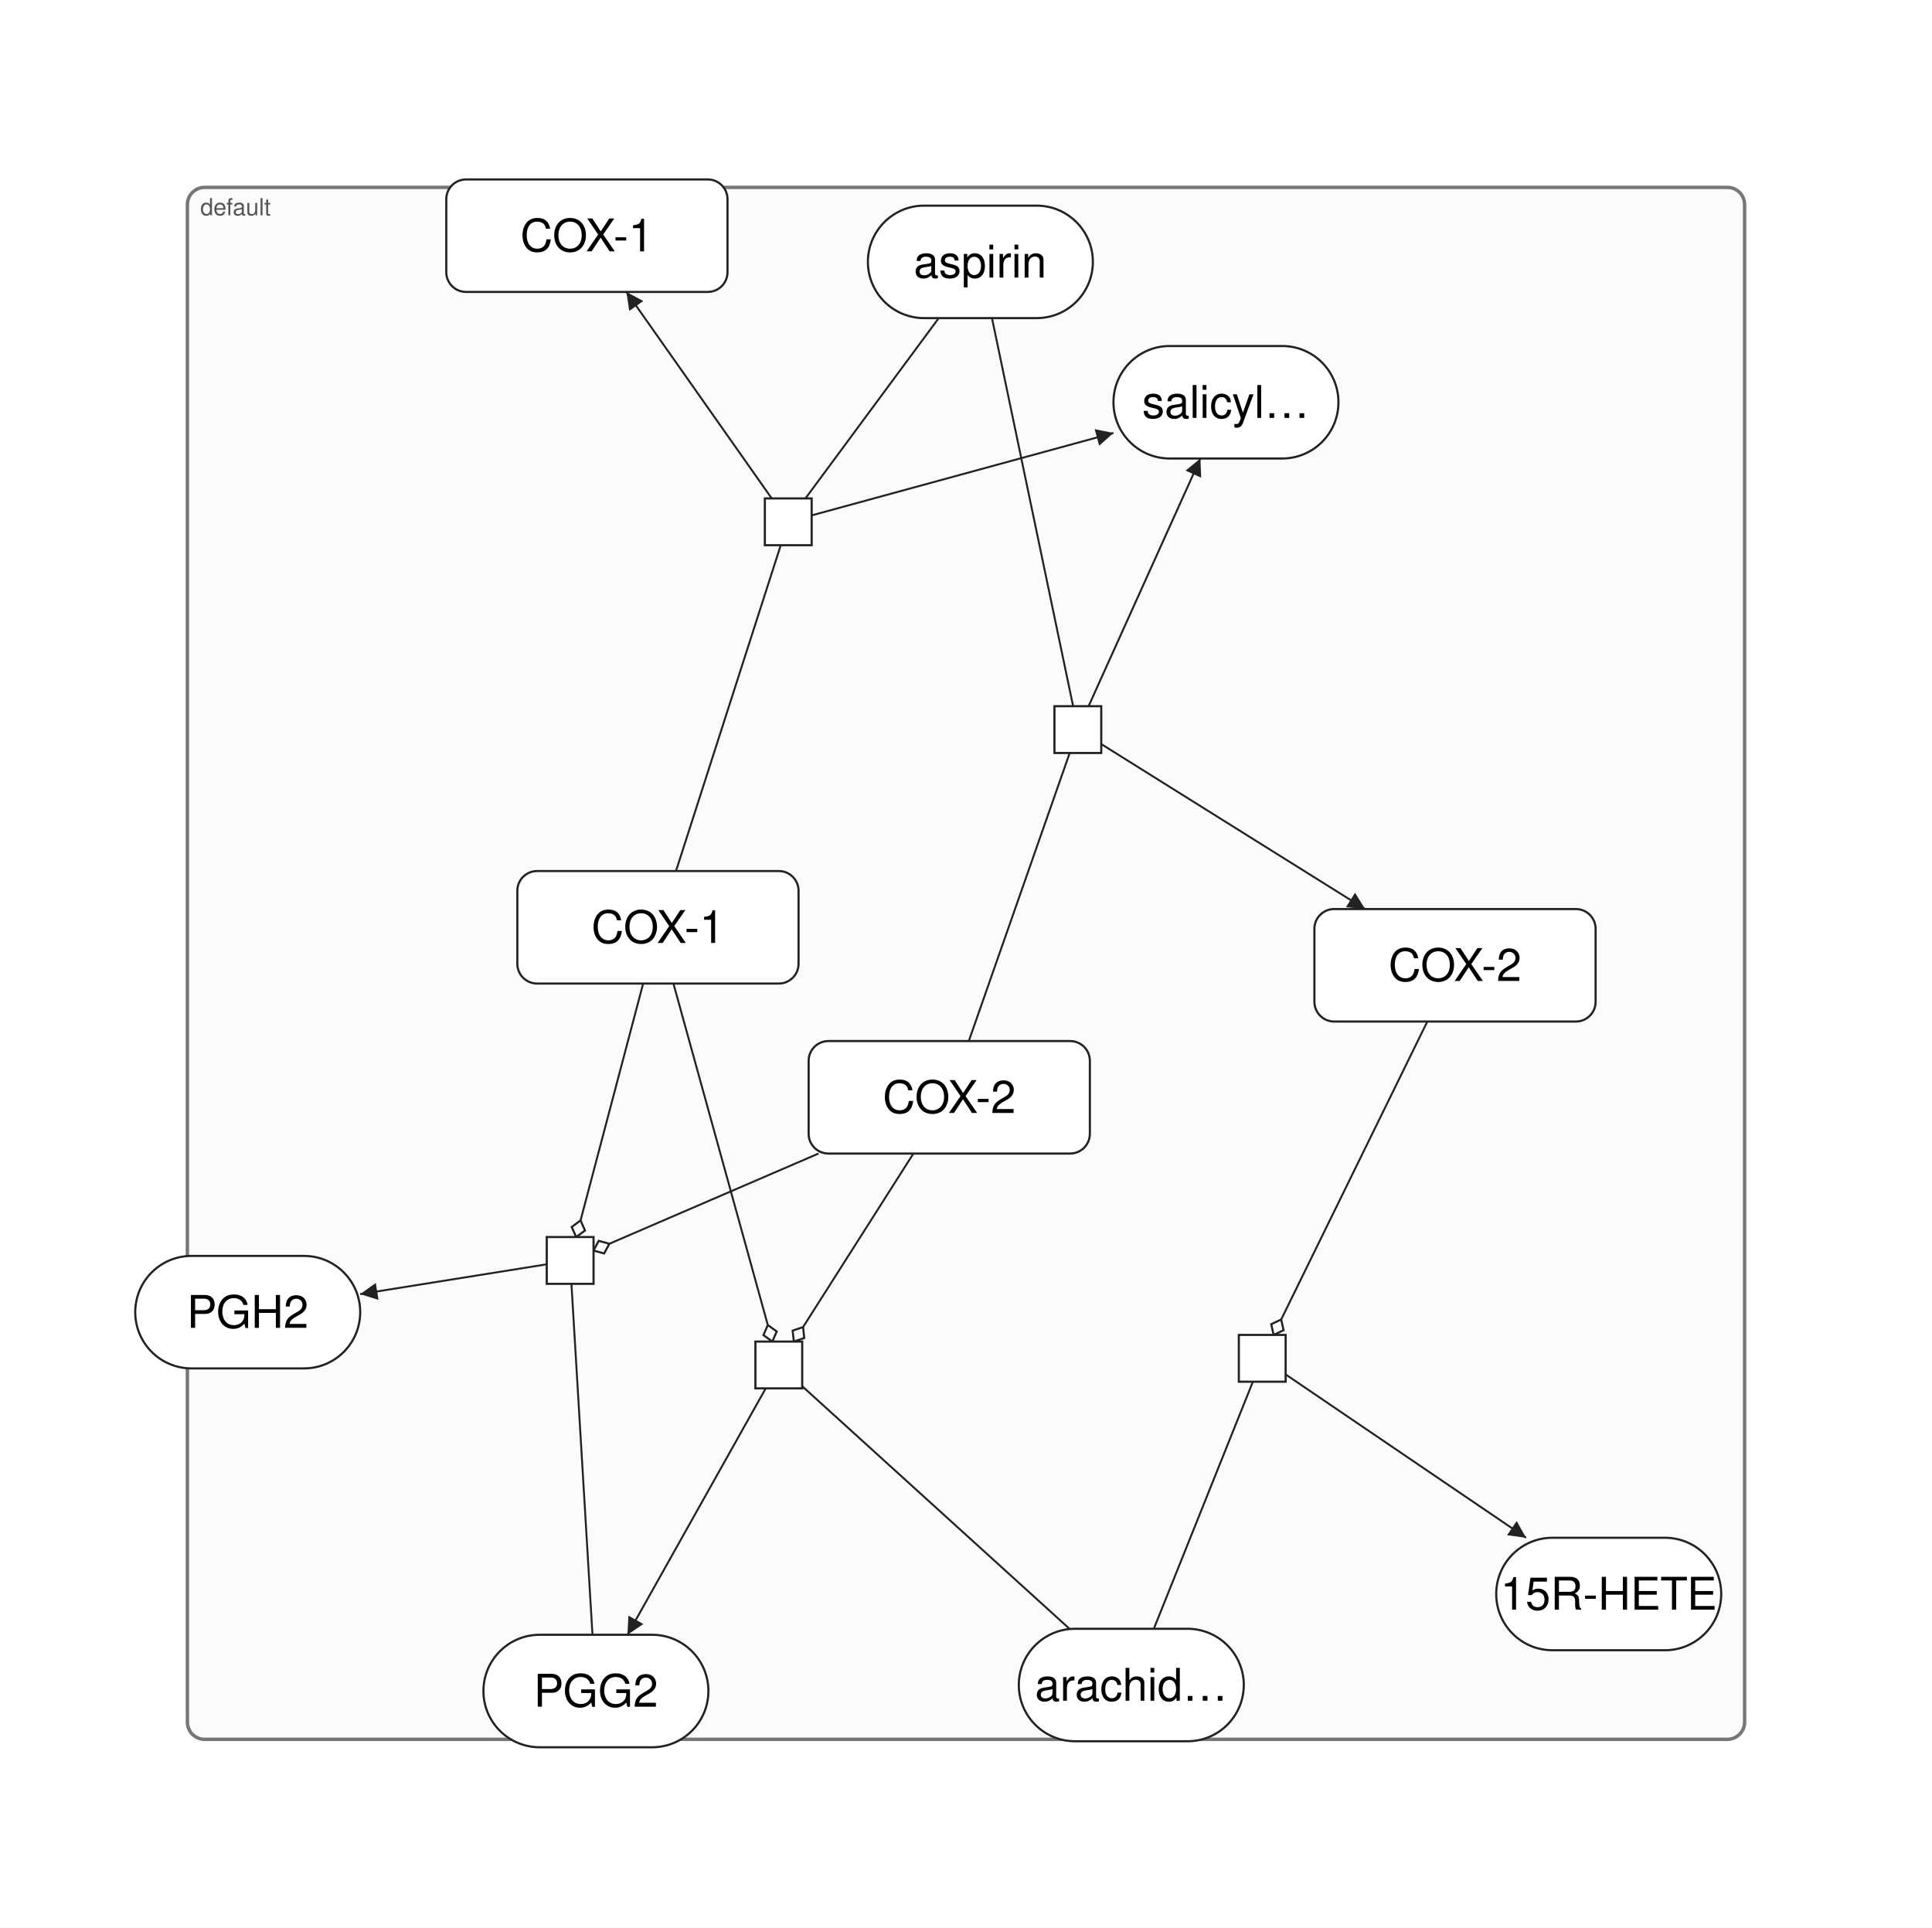
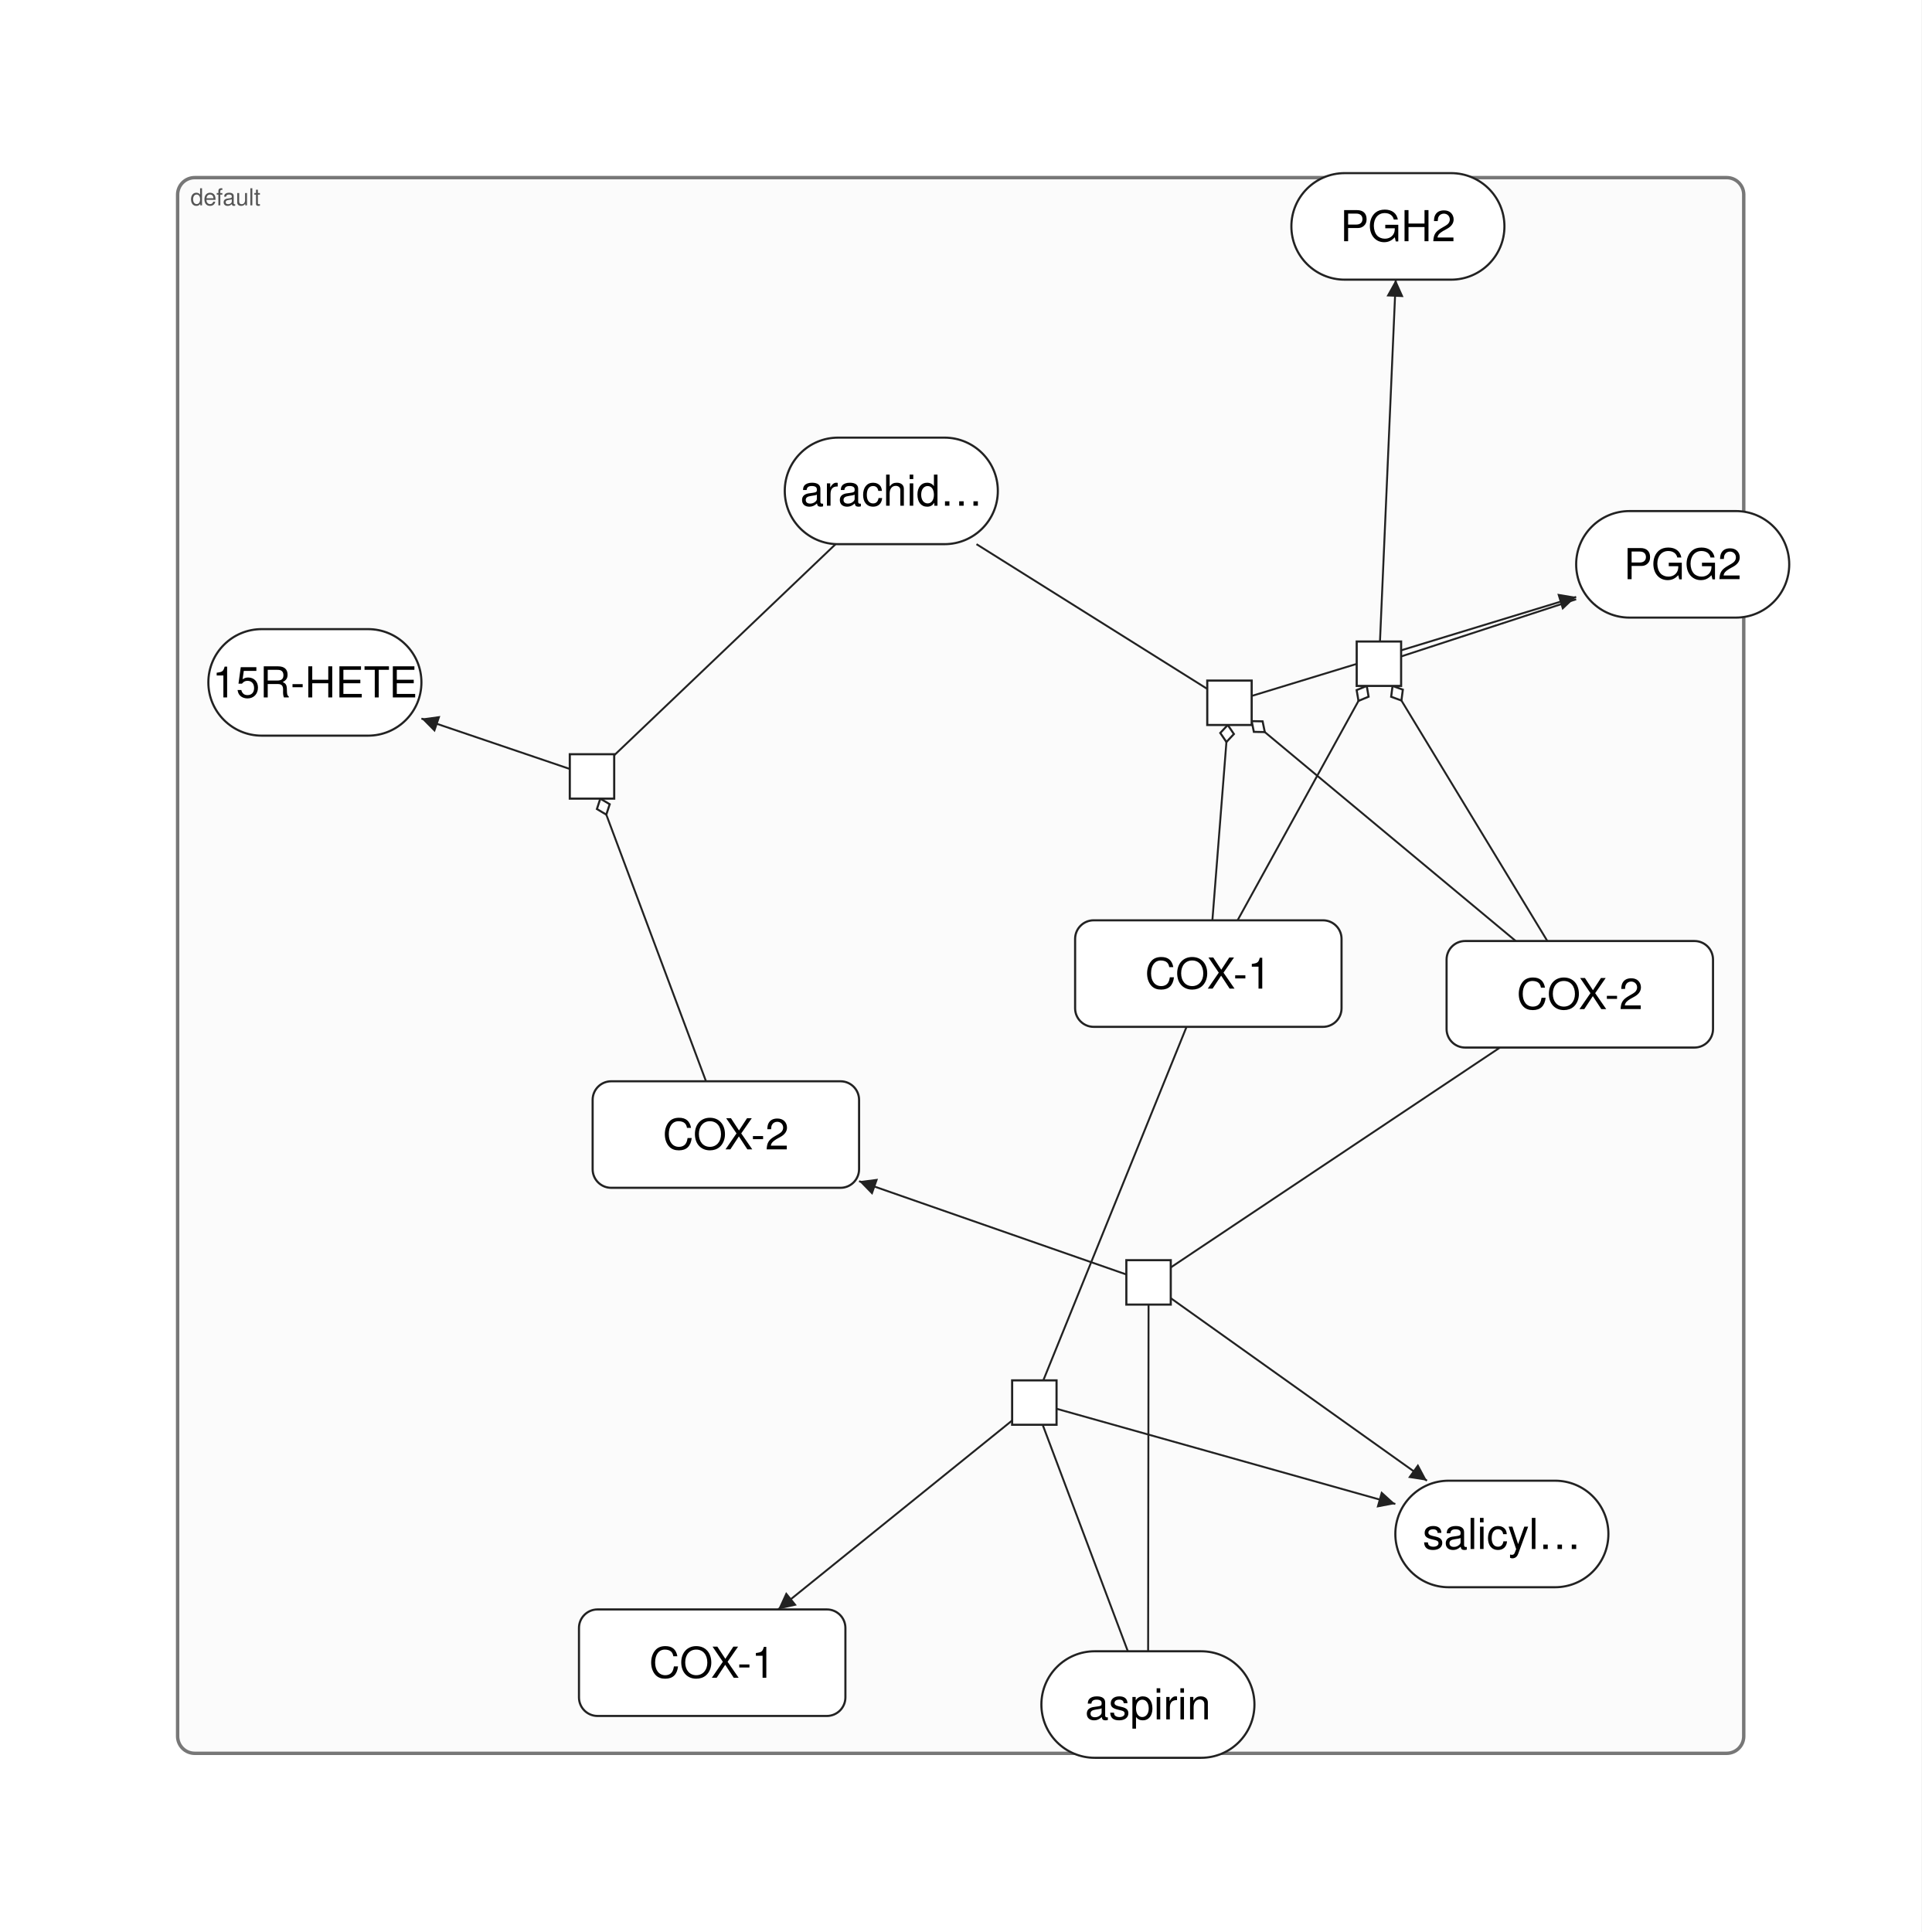
- <svg xmlns="http://www.w3.org/2000/svg" width="900" height="898" viewBox="0 0 900 898" font-family="Helvetica, Arial, sans-serif">
+ <svg xmlns="http://www.w3.org/2000/svg" width="900" height="905" viewBox="0 0 900 905" font-family="Helvetica, Arial, sans-serif">
  <defs>
    <marker id="production" viewBox="0 0 10 10" refX="10" refY="5" markerWidth="8.0" markerHeight="8.0" markerUnits="userSpaceOnUse" orient="auto">
      <path d="M0,0 L10,5 L0,10 z" fill="#222" />
    </marker>
    <marker id="stimulation" viewBox="0 0 11 10" refX="10" refY="5" markerWidth="8.8" markerHeight="8.0" markerUnits="userSpaceOnUse" orient="auto">
      <path d="M1,1 L10,5 L1,9 z" fill="#fff" stroke="#222" stroke-width="1.2" />
    </marker>
    <marker id="catalysis" viewBox="0 0 10 10" refX="9" refY="5" markerWidth="8.0" markerHeight="8.0" markerUnits="userSpaceOnUse" orient="auto">
      <circle cx="5" cy="5" r="4" fill="#fff" stroke="#222" stroke-width="1.2" />
    </marker>
    <marker id="inhibition" viewBox="0 0 4 10" refX="1" refY="5" markerWidth="3.2" markerHeight="8.0" markerUnits="userSpaceOnUse" orient="auto">
      <path d="M1,0 L1,10" stroke="#222" stroke-width="2" />
    </marker>
    <marker id="necessary-stimulation" viewBox="0 0 14 10" refX="13" refY="5" markerWidth="11.2" markerHeight="8.0" markerUnits="userSpaceOnUse" orient="auto">
      <path d="M1,0 L1,10" stroke="#222" stroke-width="1.6" />
      <path d="M4,1 L13,5 L4,9 z" fill="#fff" stroke="#222" stroke-width="1.2" />
    </marker>
    <marker id="modulation" viewBox="0 0 12 10" refX="11" refY="5" markerWidth="9.6" markerHeight="8.0" markerUnits="userSpaceOnUse" orient="auto">
      <path d="M1,5 L6,1 L11,5 L6,9 z" fill="#fff" stroke="#222" stroke-width="1.2" />
    </marker>
  </defs>
  <rect width="100%" height="100%" fill="#fff" />
-   <rect x="87.3" y="87.3" width="725.4" height="723.0" rx="8" fill="#f3f3f3" fill-opacity="0.35" stroke="#777" stroke-width="1.6" />
-   <text x="93.3" y="100.3" font-size="11" fill="#555">default</text>
-   <polyline points="451.3,485.0 498.3,350.8" fill="none" stroke="#222" stroke-width="0.9" />
-   <polyline points="425.5,537.4 369.8,625.0" fill="none" stroke="#222" stroke-width="0.9" marker-end="url(#modulation)" />
-   <polyline points="381.3,537.4 276.5,582.6" fill="none" stroke="#222" stroke-width="0.9" marker-end="url(#modulation)" />
-   <polyline points="498.2,758.8 373.7,645.8" fill="none" stroke="#222" stroke-width="0.9" />
-   <polyline points="537.5,758.8 583.6,643.8" fill="none" stroke="#222" stroke-width="0.9" />
-   <polyline points="664.9,475.9 593.3,621.9" fill="none" stroke="#222" stroke-width="0.9" marker-end="url(#modulation)" />
-   <polyline points="276.0,761.6 266.2,598.2" fill="none" stroke="#222" stroke-width="0.9" />
-   <polyline points="462.1,148.2 499.9,329.0" fill="none" stroke="#222" stroke-width="0.9" />
-   <polyline points="437.3,148.2 375.2,232.2" fill="none" stroke="#222" stroke-width="0.9" />
-   <polyline points="313.7,458.2 359.8,625.0" fill="none" stroke="#222" stroke-width="0.9" marker-end="url(#modulation)" />
-   <polyline points="299.6,458.2 268.4,576.3" fill="none" stroke="#222" stroke-width="0.9" marker-end="url(#modulation)" />
-   <polyline points="314.9,405.8 363.7,254.0" fill="none" stroke="#222" stroke-width="0.9" />
-   <polyline points="513.1,346.7 635.9,423.5" fill="none" stroke="#222" stroke-width="0.9" marker-end="url(#production)" />
-   <polyline points="507.1,329.0 559.2,213.6" fill="none" stroke="#222" stroke-width="0.9" marker-end="url(#production)" />
-   <polyline points="356.7,646.8 292.3,761.6" fill="none" stroke="#222" stroke-width="0.9" marker-end="url(#production)" />
-   <polyline points="254.7,589.0 167.8,602.9" fill="none" stroke="#222" stroke-width="0.9" marker-end="url(#production)" />
-   <polyline points="598.9,640.3 710.9,716.4" fill="none" stroke="#222" stroke-width="0.9" marker-end="url(#production)" />
-   <polyline points="359.5,232.2 291.8,136.0" fill="none" stroke="#222" stroke-width="0.9" marker-end="url(#production)" />
-   <polyline points="378.1,240.1 518.7,201.7" fill="none" stroke="#222" stroke-width="0.9" marker-end="url(#production)" />
-   <rect x="376.7" y="485.0" width="131.0" height="52.4" rx="9.2" fill="#fff" stroke="#222" stroke-width="1" />
-   <text x="442.2" y="518.5" font-size="21.0" text-anchor="middle">COX-2</text>
-   <rect x="474.6" y="758.8" width="104.8" height="52.4" rx="26.2" fill="#fff" stroke="#222" stroke-width="1" />
-   <text x="527.0" y="792.3" font-size="21.0" text-anchor="middle">arachid…</text>
-   <rect x="612.3" y="423.5" width="131.0" height="52.4" rx="9.2" fill="#fff" stroke="#222" stroke-width="1" />
-   <text x="677.8" y="457.0" font-size="21.0" text-anchor="middle">COX-2</text>
-   <rect x="225.2" y="761.6" width="104.8" height="52.4" rx="26.2" fill="#fff" stroke="#222" stroke-width="1" />
-   <text x="277.6" y="795.1" font-size="21.0" text-anchor="middle">PGG2</text>
-   <rect x="63.0" y="585.1" width="104.8" height="52.4" rx="26.2" fill="#fff" stroke="#222" stroke-width="1" />
-   <text x="115.4" y="618.6" font-size="21.0" text-anchor="middle">PGH2</text>
-   <rect x="404.3" y="95.8" width="104.8" height="52.4" rx="26.2" fill="#fff" stroke="#222" stroke-width="1" />
-   <text x="456.6" y="129.3" font-size="21.0" text-anchor="middle">aspirin</text>
-   <rect x="518.7" y="161.2" width="104.8" height="52.4" rx="26.2" fill="#fff" stroke="#222" stroke-width="1" />
-   <text x="571.0" y="194.7" font-size="21.0" text-anchor="middle">salicyl…</text>
-   <rect x="697.0" y="716.4" width="104.8" height="52.4" rx="26.2" fill="#fff" stroke="#222" stroke-width="1" />
-   <text x="749.4" y="749.9" font-size="21.0" text-anchor="middle">15R-HETE</text>
-   <rect x="241.0" y="405.8" width="131.0" height="52.4" rx="9.2" fill="#fff" stroke="#222" stroke-width="1" />
-   <text x="306.5" y="439.3" font-size="21.0" text-anchor="middle">COX-1</text>
-   <rect x="207.9" y="83.6" width="131.0" height="52.4" rx="9.2" fill="#fff" stroke="#222" stroke-width="1" />
-   <text x="273.4" y="117.1" font-size="21.0" text-anchor="middle">COX-1</text>
-   <rect x="491.2" y="329.0" width="21.8" height="21.8" fill="#fff" stroke="#222" stroke-width="1" />
-   <rect x="351.9" y="625.0" width="21.8" height="21.8" fill="#fff" stroke="#222" stroke-width="1" />
-   <rect x="254.7" y="576.3" width="21.8" height="21.8" fill="#fff" stroke="#222" stroke-width="1" />
-   <rect x="577.1" y="621.9" width="21.8" height="21.8" fill="#fff" stroke="#222" stroke-width="1" />
-   <rect x="356.3" y="232.2" width="21.8" height="21.8" fill="#fff" stroke="#222" stroke-width="1" />
+   <rect x="83.2" y="83.2" width="733.6" height="738.1" rx="8" fill="#f3f3f3" fill-opacity="0.35" stroke="#777" stroke-width="1.6" />
+   <text x="89.2" y="96.2" font-size="11" fill="#555">default</text>
+   <polyline points="702.6,490.7 548.4,593.7" fill="none" stroke="#222" stroke-width="0.9" />
+   <polyline points="710.0,440.8 586.3,337.8" fill="none" stroke="#222" stroke-width="0.9" marker-end="url(#modulation)" />
+   <polyline points="724.8,440.8 652.3,321.3" fill="none" stroke="#222" stroke-width="0.9" marker-end="url(#modulation)" />
+   <polyline points="457.4,254.9 565.5,322.7" fill="none" stroke="#222" stroke-width="0.9" />
+   <polyline points="391.4,254.9 287.7,353.8" fill="none" stroke="#222" stroke-width="0.9" />
+   <polyline points="330.7,506.5 281.2,374.1" fill="none" stroke="#222" stroke-width="0.9" marker-end="url(#modulation)" />
+   <polyline points="738.3,280.7 656.3,307.5" fill="none" stroke="#222" stroke-width="0.9" />
+   <polyline points="537.8,773.5 538.0,611.1" fill="none" stroke="#222" stroke-width="0.9" />
+   <polyline points="528.3,773.5 488.4,667.4" fill="none" stroke="#222" stroke-width="0.9" />
+   <polyline points="567.9,431.1 575.1,339.6" fill="none" stroke="#222" stroke-width="0.9" marker-end="url(#modulation)" />
+   <polyline points="579.7,431.1 640.2,321.3" fill="none" stroke="#222" stroke-width="0.9" marker-end="url(#modulation)" />
+   <polyline points="555.8,481.0 488.7,646.6" fill="none" stroke="#222" stroke-width="0.9" />
+   <polyline points="527.6,597.0 402.4,553.3" fill="none" stroke="#222" stroke-width="0.9" marker-end="url(#production)" />
+   <polyline points="548.4,608.1 668.4,693.6" fill="none" stroke="#222" stroke-width="0.9" marker-end="url(#production)" />
+   <polyline points="586.3,326.0 738.3,279.6" fill="none" stroke="#222" stroke-width="0.9" marker-end="url(#production)" />
+   <polyline points="646.4,300.5 653.8,131.0" fill="none" stroke="#222" stroke-width="0.9" marker-end="url(#production)" />
+   <polyline points="266.9,360.2 197.4,336.6" fill="none" stroke="#222" stroke-width="0.9" marker-end="url(#production)" />
+   <polyline points="474.1,665.4 364.5,753.9" fill="none" stroke="#222" stroke-width="0.9" marker-end="url(#production)" />
+   <polyline points="494.9,659.9 653.6,704.5" fill="none" stroke="#222" stroke-width="0.9" marker-end="url(#production)" />
+   <rect x="677.6" y="440.8" width="124.8" height="49.9" rx="8.7" fill="#fff" stroke="#222" stroke-width="1" />
+   <text x="740.0" y="472.7" font-size="20.0" text-anchor="middle">COX-2</text>
+   <rect x="367.6" y="205.0" width="99.8" height="49.9" rx="25.0" fill="#fff" stroke="#222" stroke-width="1" />
+   <text x="417.6" y="236.9" font-size="20.0" text-anchor="middle">arachid…</text>
+   <rect x="277.6" y="506.5" width="124.8" height="49.9" rx="8.7" fill="#fff" stroke="#222" stroke-width="1" />
+   <text x="340.0" y="538.4" font-size="20.0" text-anchor="middle">COX-2</text>
+   <rect x="738.3" y="239.4" width="99.8" height="49.9" rx="25.0" fill="#fff" stroke="#222" stroke-width="1" />
+   <text x="788.2" y="271.3" font-size="20.0" text-anchor="middle">PGG2</text>
+   <rect x="604.9" y="81.1" width="99.8" height="49.9" rx="25.0" fill="#fff" stroke="#222" stroke-width="1" />
+   <text x="654.8" y="113.0" font-size="20.0" text-anchor="middle">PGH2</text>
+   <rect x="487.8" y="773.5" width="99.8" height="49.9" rx="25.0" fill="#fff" stroke="#222" stroke-width="1" />
+   <text x="537.7" y="805.4" font-size="20.0" text-anchor="middle">aspirin</text>
+   <rect x="653.6" y="693.6" width="99.8" height="49.9" rx="25.0" fill="#fff" stroke="#222" stroke-width="1" />
+   <text x="703.5" y="725.6" font-size="20.0" text-anchor="middle">salicyl…</text>
+   <rect x="97.6" y="294.7" width="99.8" height="49.9" rx="25.0" fill="#fff" stroke="#222" stroke-width="1" />
+   <text x="147.5" y="326.7" font-size="20.0" text-anchor="middle">15R-HETE</text>
+   <rect x="503.6" y="431.1" width="124.8" height="49.9" rx="8.7" fill="#fff" stroke="#222" stroke-width="1" />
+   <text x="565.9" y="463.1" font-size="20.0" text-anchor="middle">COX-1</text>
+   <rect x="271.2" y="753.9" width="124.8" height="49.9" rx="8.7" fill="#fff" stroke="#222" stroke-width="1" />
+   <text x="333.6" y="785.9" font-size="20.0" text-anchor="middle">COX-1</text>
+   <rect x="527.6" y="590.3" width="20.8" height="20.8" fill="#fff" stroke="#222" stroke-width="1" />
+   <rect x="565.5" y="318.8" width="20.8" height="20.8" fill="#fff" stroke="#222" stroke-width="1" />
+   <rect x="635.5" y="300.5" width="20.8" height="20.8" fill="#fff" stroke="#222" stroke-width="1" />
+   <rect x="266.9" y="353.3" width="20.8" height="20.8" fill="#fff" stroke="#222" stroke-width="1" />
+   <rect x="474.1" y="646.6" width="20.8" height="20.8" fill="#fff" stroke="#222" stroke-width="1" />
</svg>
